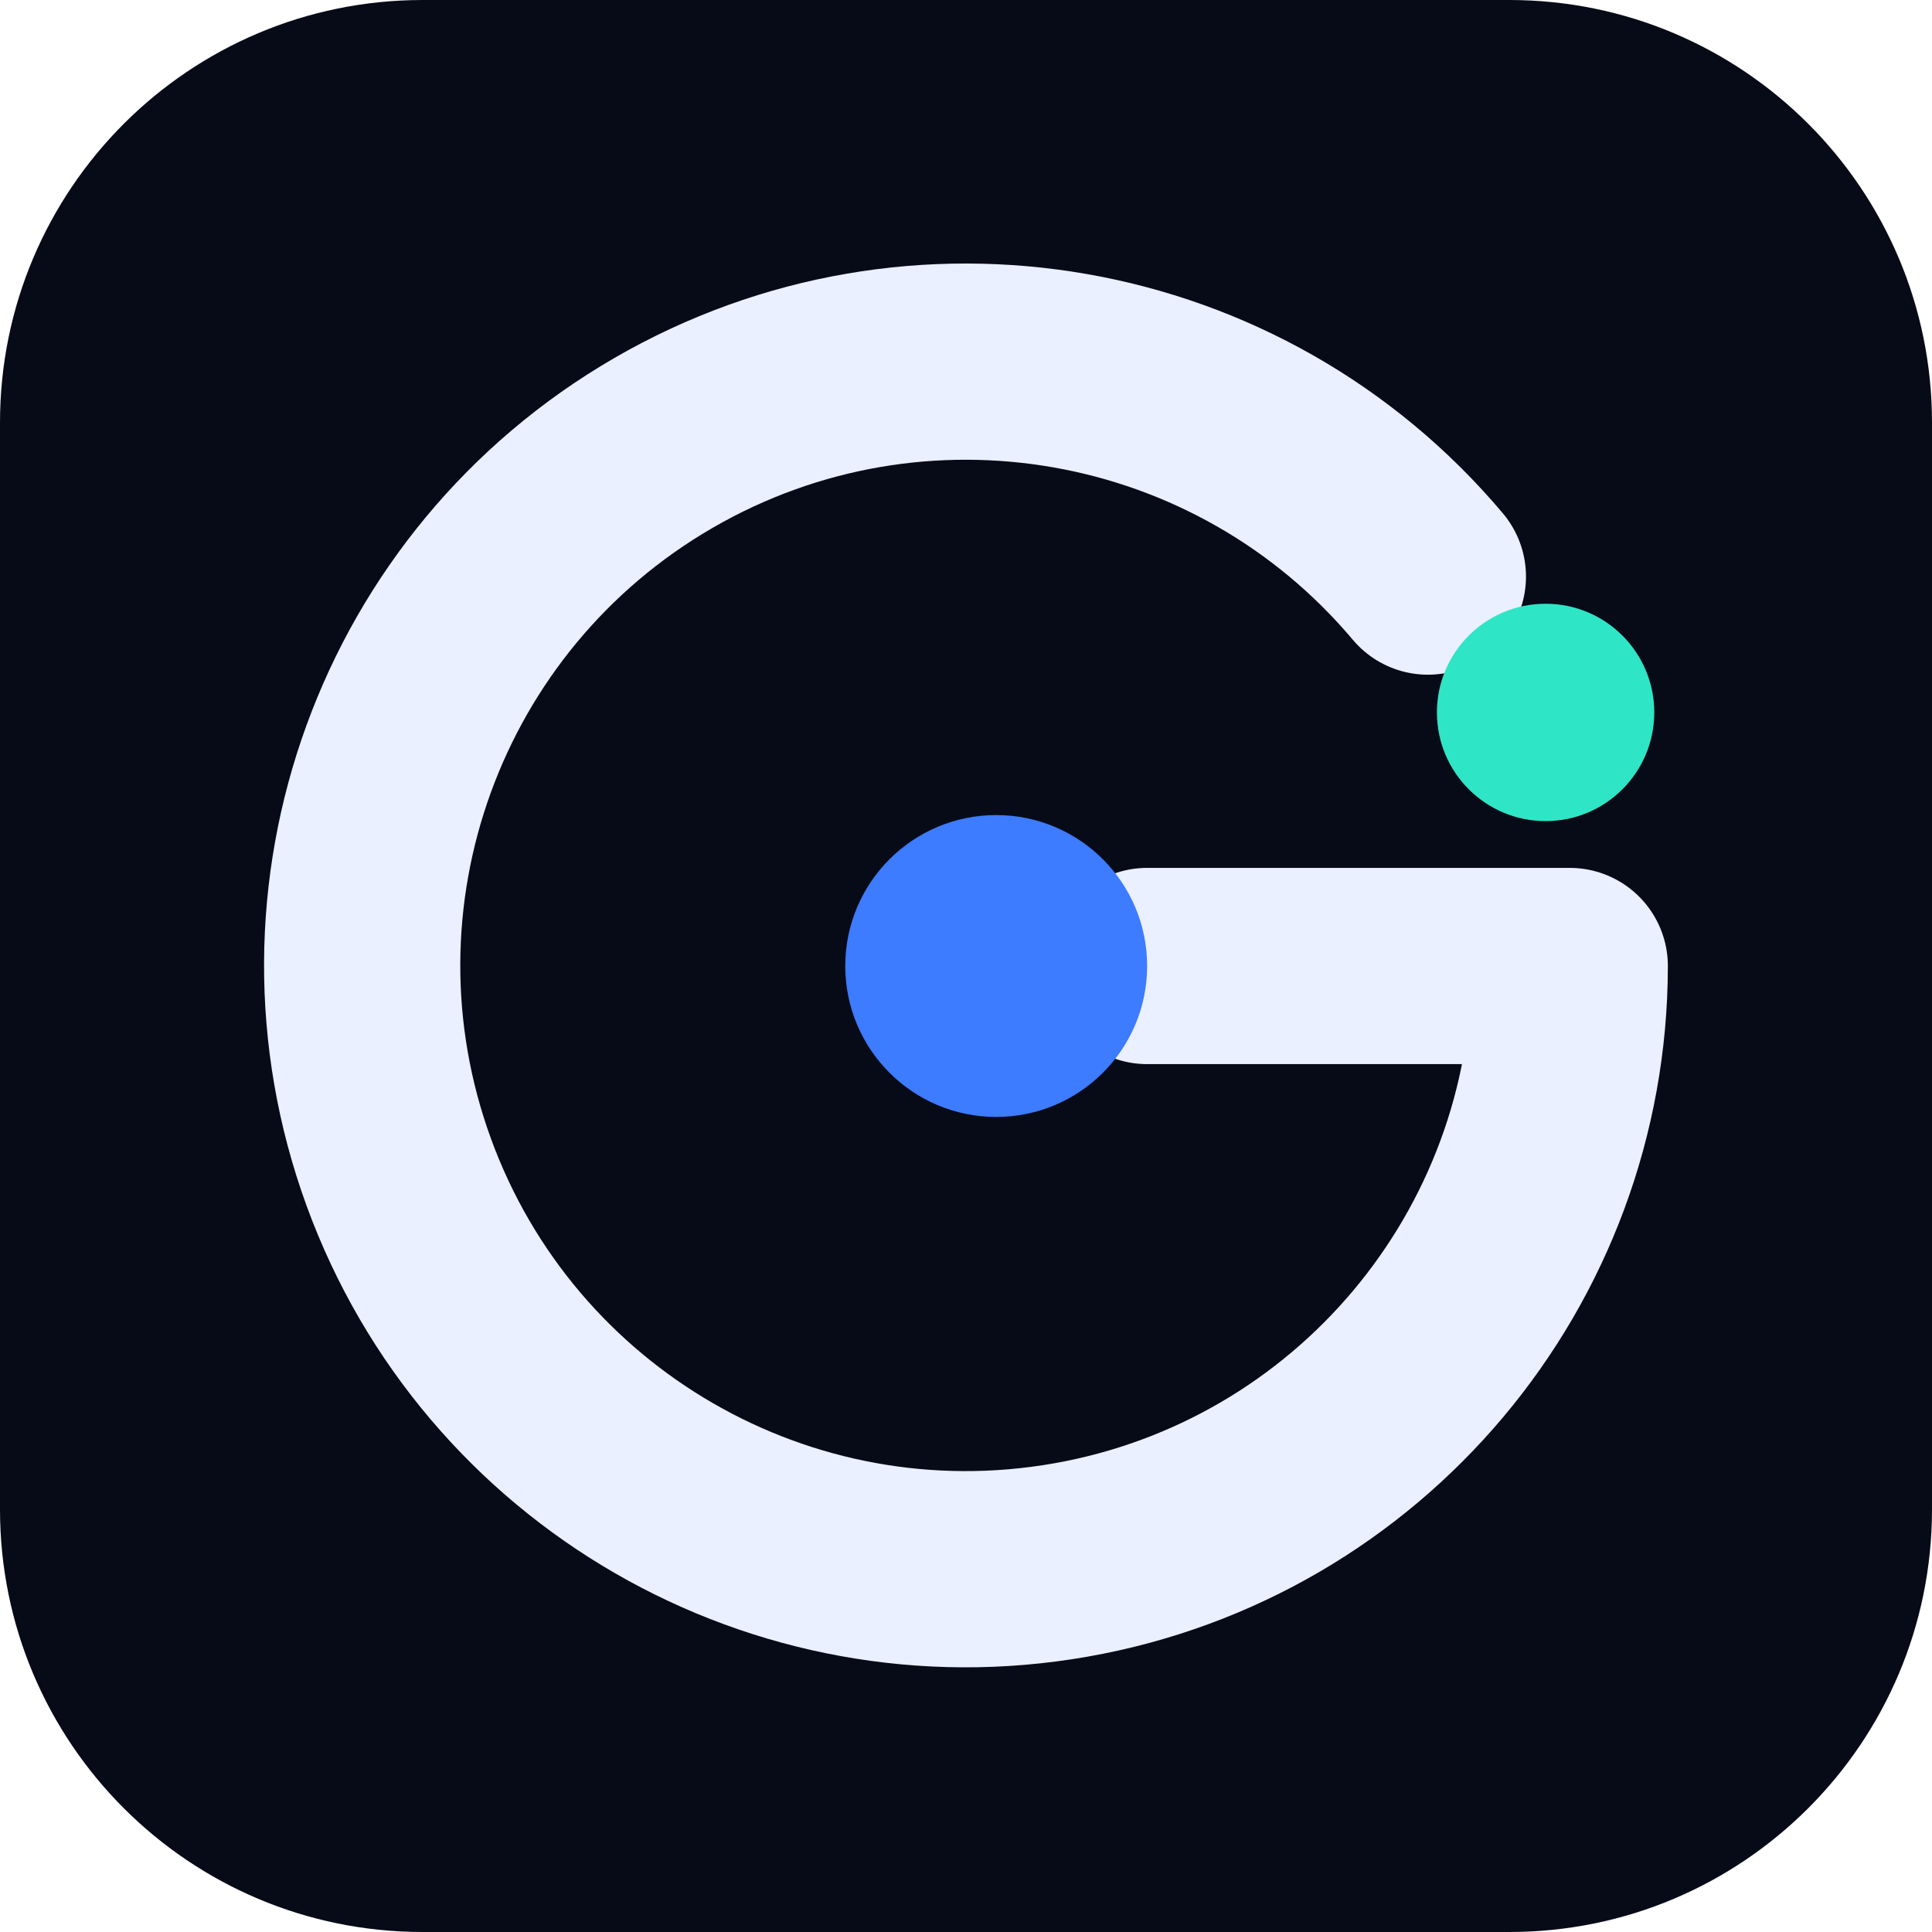
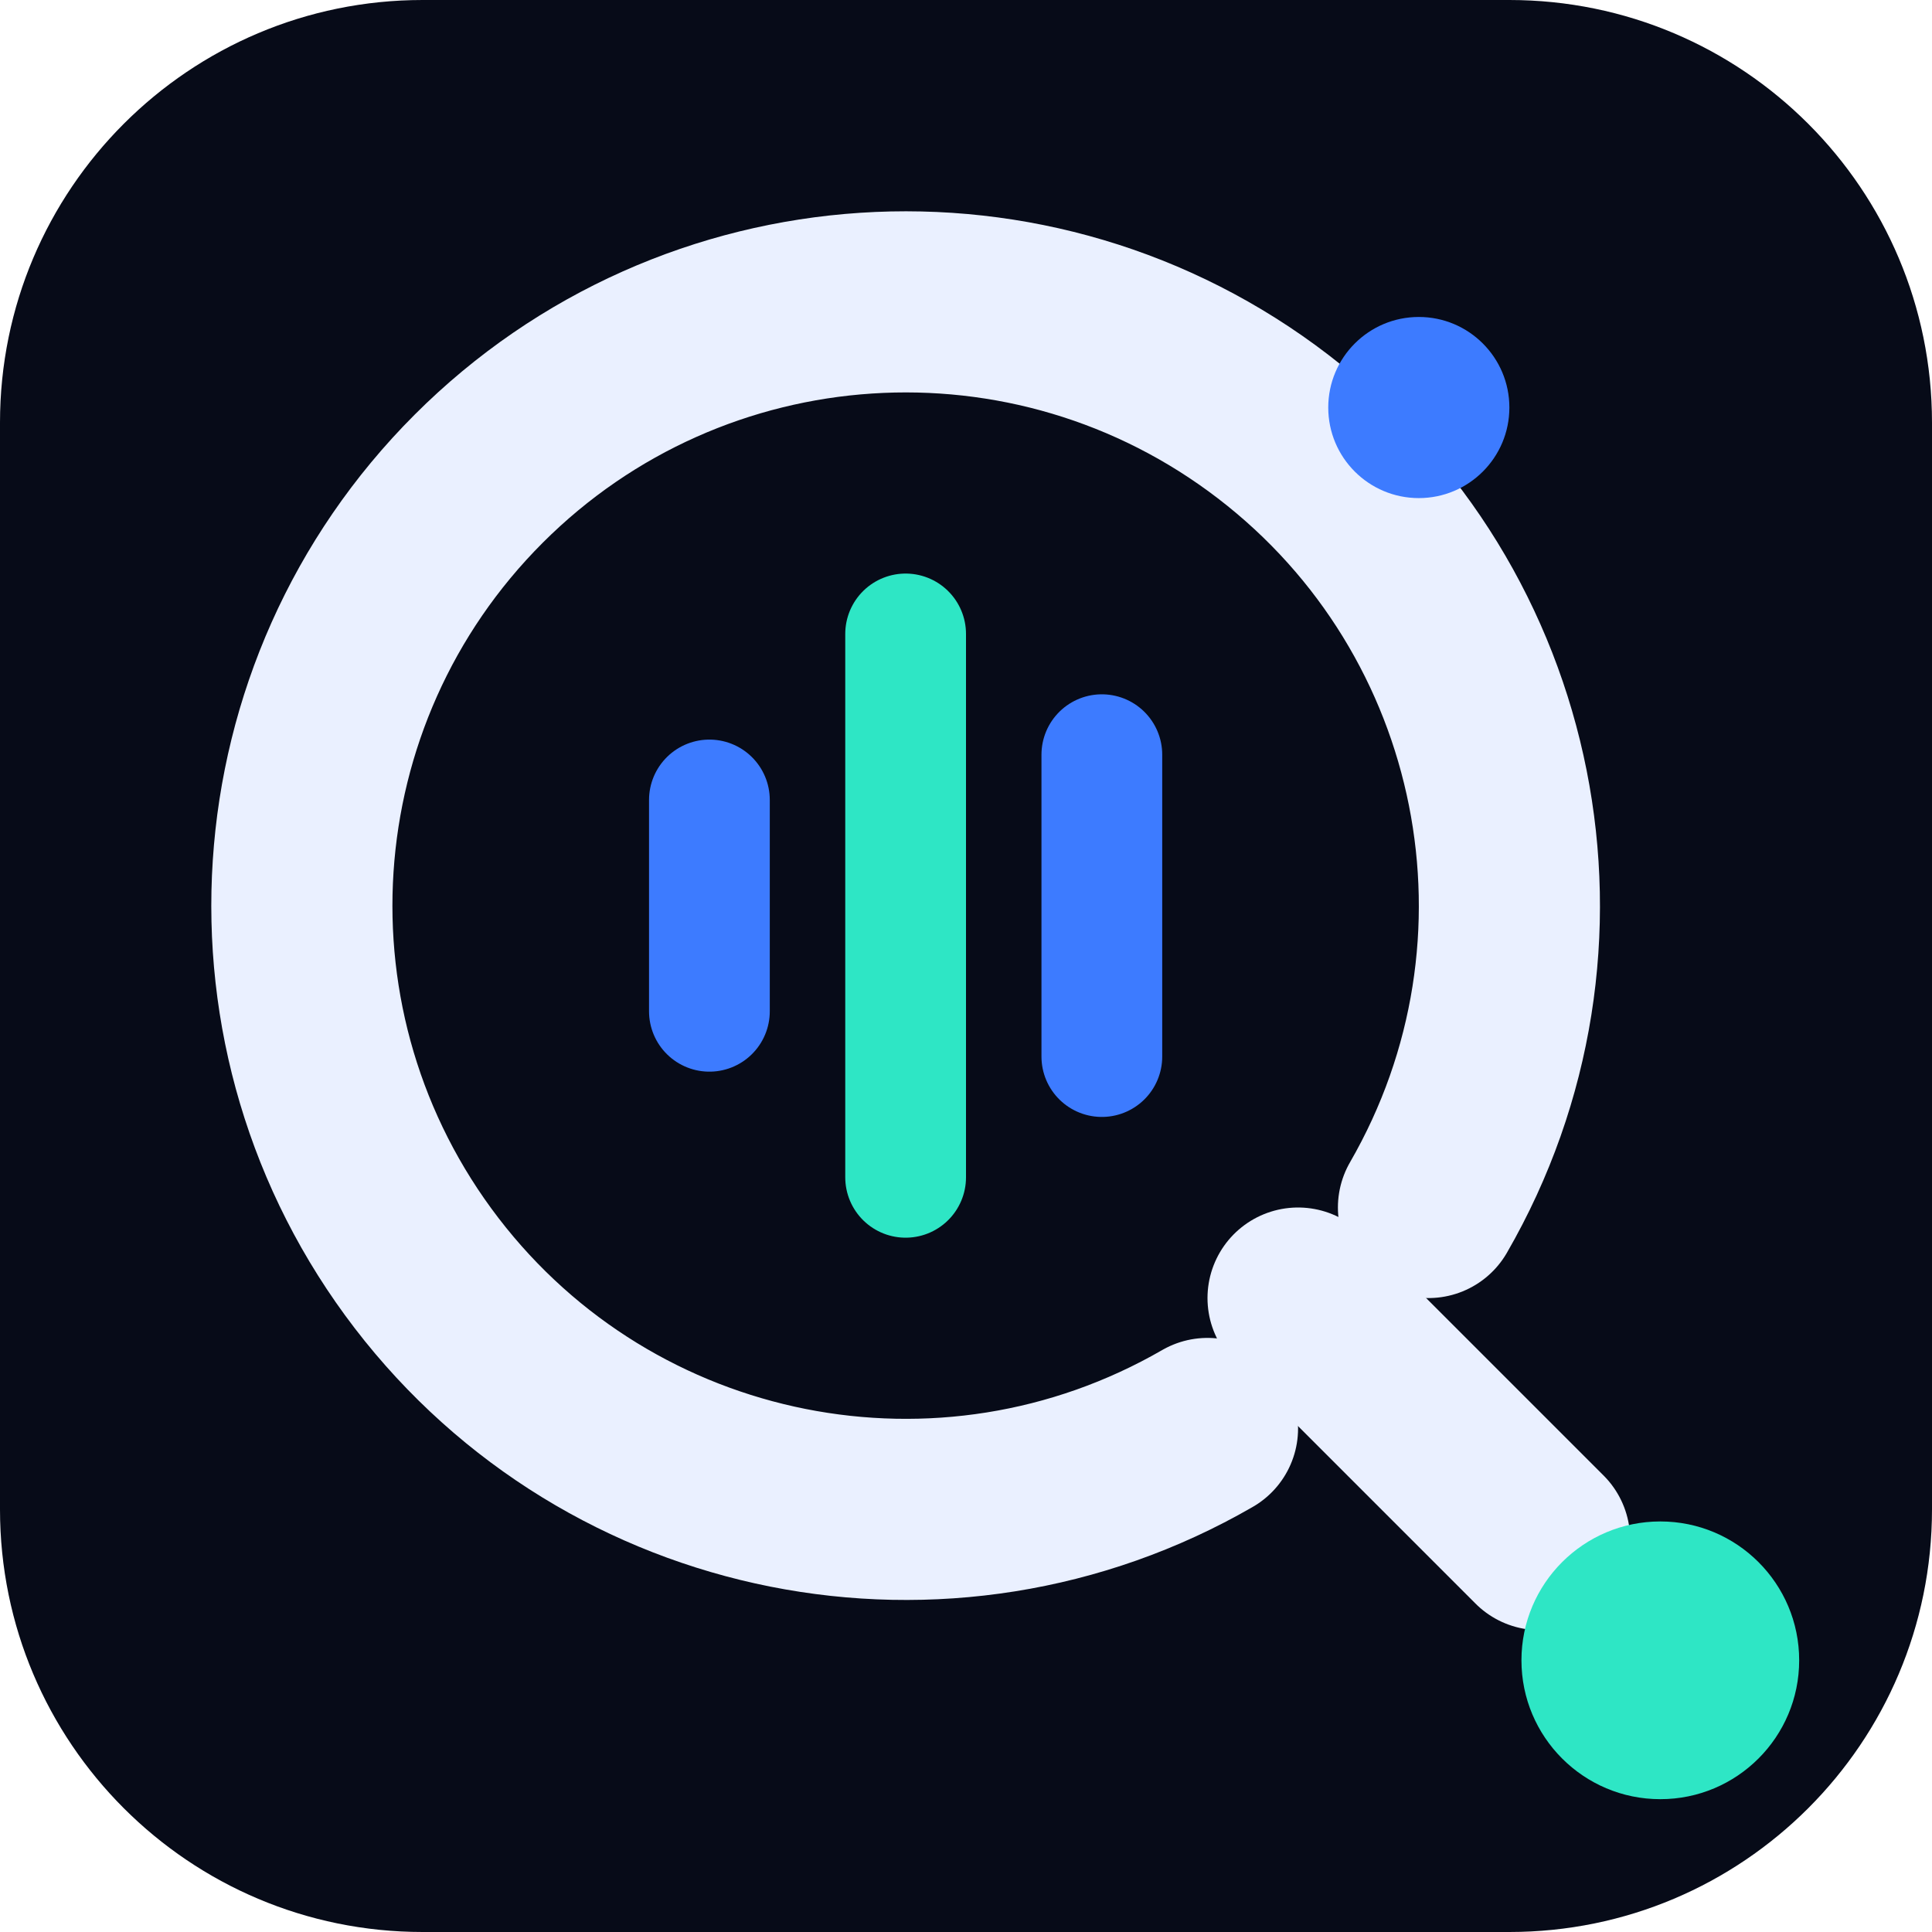
<svg xmlns="http://www.w3.org/2000/svg" viewBox="0 0 64 64">
  <rect width="64" height="64" rx="14" fill="#070B18" />
-   <path d="M47.3 19.1A20 20 0 1 0 52 32H38" fill="none" stroke="#EAF0FF" stroke-width="6.5" stroke-linecap="round" stroke-linejoin="round" />
-   <circle cx="33" cy="32" r="5" fill="#3D7BFF" />
-   <circle cx="51.2" cy="23.6" r="3.6" fill="#2EE6C5" />
+   <path class="lm-ring" pathLength="1" d="M40 47.32A20 20 0 1 1 47.32 40" fill="none" stroke="#EAF0FF" stroke-width="6" stroke-linecap="round" stroke-linejoin="round" />
+   <path class="lm-bar lm-b1" d="M23.5 26.5v7" fill="none" stroke="#3D7BFF" stroke-width="4" stroke-linecap="round" />
+   <path class="lm-bar lm-b2" d="M30 21v18" fill="none" stroke="#2EE6C5" stroke-width="4" stroke-linecap="round" />
+   <path class="lm-bar lm-b3" d="M36.5 25v10" fill="none" stroke="#3D7BFF" stroke-width="4" stroke-linecap="round" />
+   <path class="lm-tail" pathLength="1" d="M43 43L51 51" fill="none" stroke="#EAF0FF" stroke-width="6" stroke-linecap="round" />
+   <circle class="lm-node" cx="55" cy="55" r="4.6" fill="#2EE6C5" />
+   <circle class="lm-sat" cx="47" cy="13.5" r="3" fill="#3D7BFF" />
</svg>
